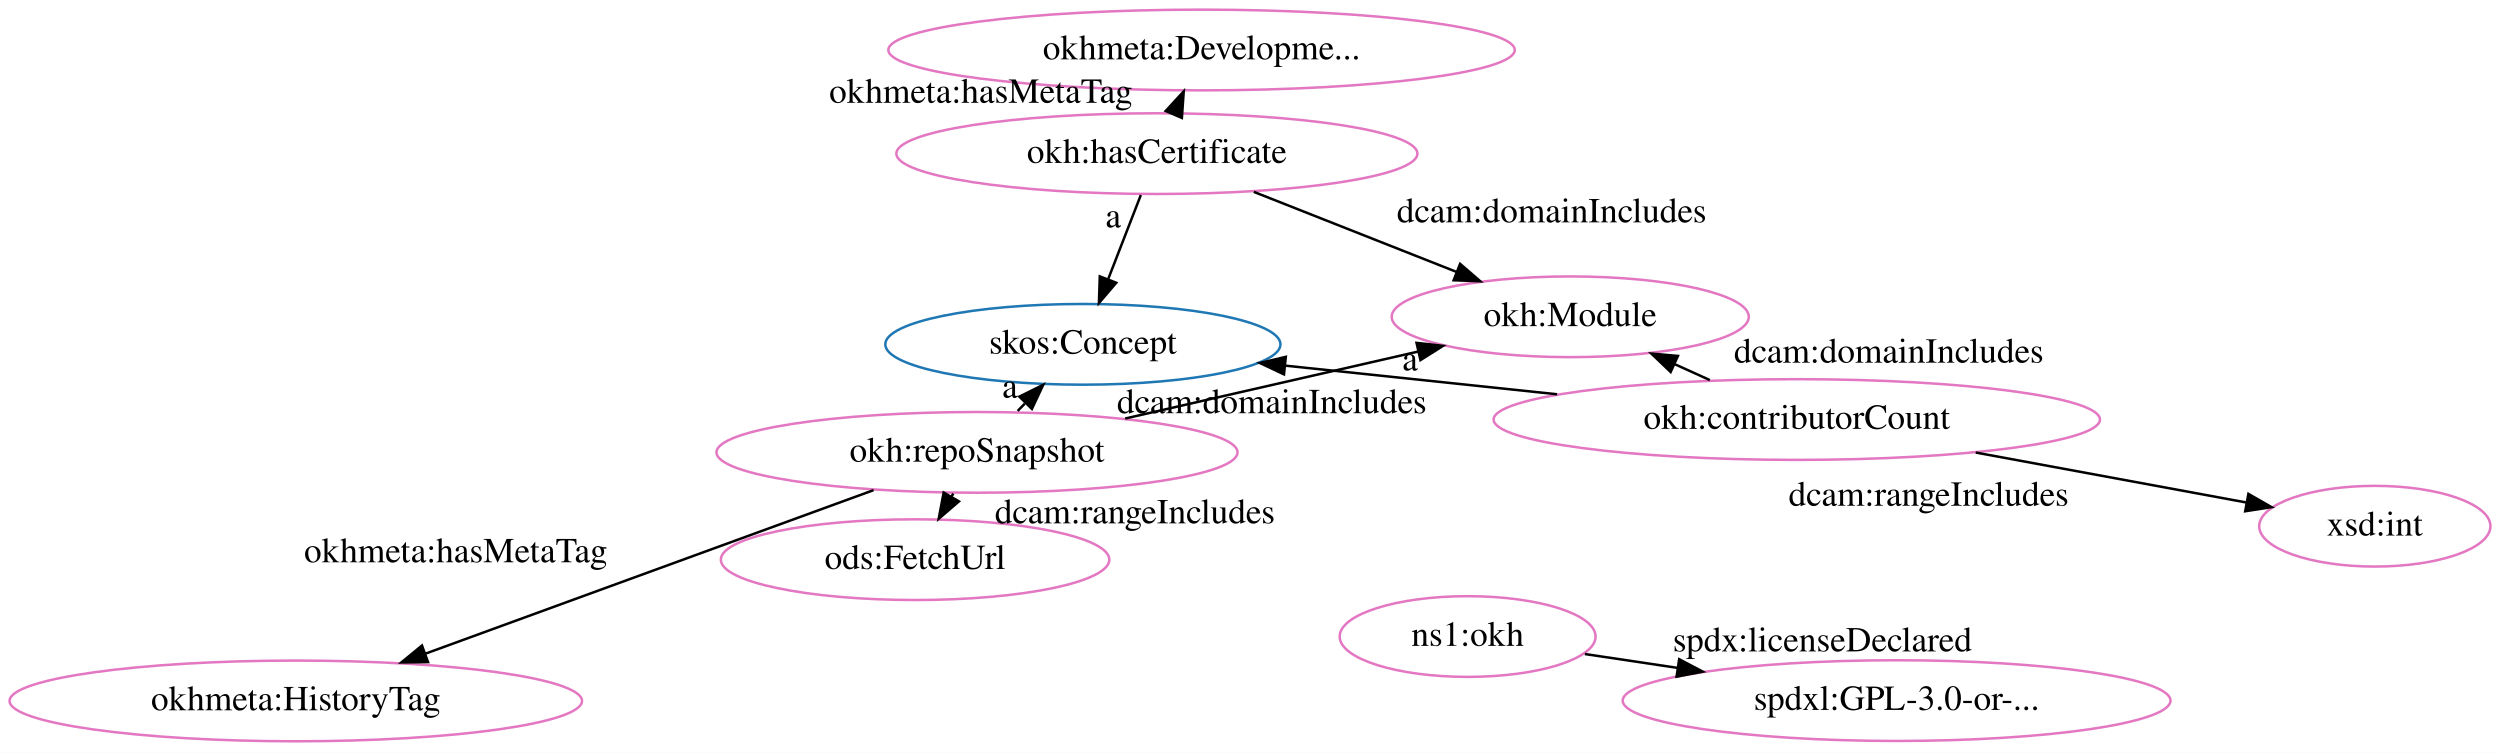
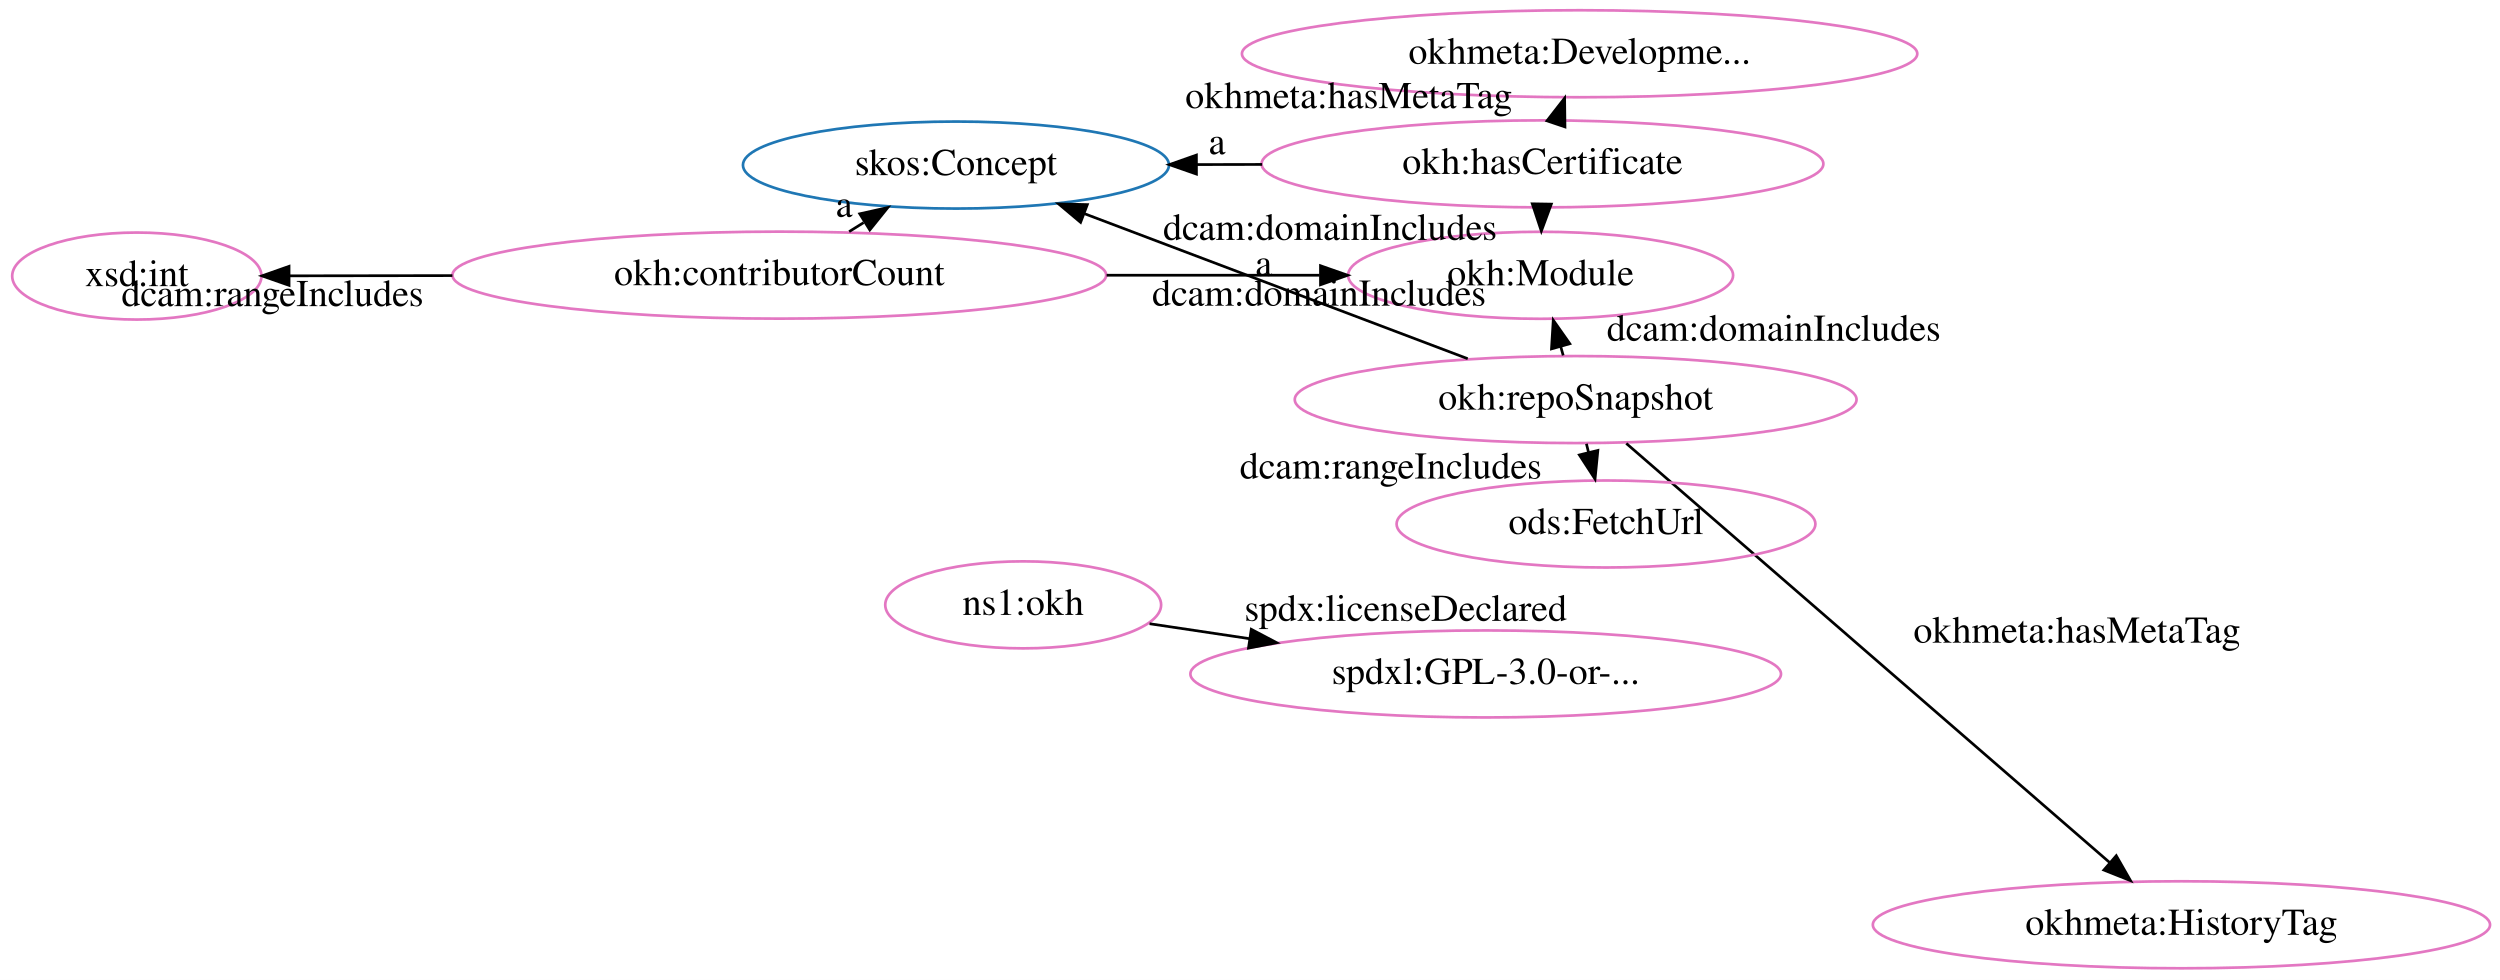
- <svg xmlns="http://www.w3.org/2000/svg" width="993pt" height="299pt" viewBox="0.00 0.00 993.00 299.00">
-   <g id="graph0" class="graph" transform="scale(1 1) rotate(0) translate(4 295)">
-     <polygon fill="white" stroke="transparent" points="-4,4 -4,-295 989,-295 989,4 -4,4" />
+ <svg xmlns="http://www.w3.org/2000/svg" width="921pt" height="361pt" viewBox="0.00 0.00 921.00 361.00">
+   <g id="graph0" class="graph" transform="scale(1 1) rotate(0) translate(4 357)">
+     <polygon fill="white" stroke="transparent" points="-4,4 -4,-357 917,-357 917,4 -4,4" />
    <g id="node1" class="node">
-       <ellipse fill="none" stroke="#1f77b4" cx="426.12" cy="-158.23" rx="78.48" ry="16.03" />
-       <text text-anchor="middle" x="426.12" y="-154.53" font-family="Times,serif" font-size="14.00">skos:Concept</text>
+       <ellipse fill="none" stroke="#1f77b4" cx="348.18" cy="-296.19" rx="78.48" ry="16.03" />
+       <text text-anchor="middle" x="348.18" y="-292.49" font-family="Times,serif" font-size="14.00">skos:Concept</text>
    </g>
    <g id="node2" class="node">
-       <ellipse fill="none" stroke="#e377c2" cx="619.7" cy="-169.17" rx="70.92" ry="16.03" />
-       <text text-anchor="middle" x="619.7" y="-165.47" font-family="Times,serif" font-size="14.00">okh:Module</text>
+       <ellipse fill="none" stroke="#e377c2" cx="372.94" cy="-134.17" rx="50.82" ry="16.03" />
+       <text text-anchor="middle" x="372.94" y="-130.47" font-family="Times,serif" font-size="14.00">ns1:okh</text>
+     </g>
+     <g id="node7" class="node">
+       <ellipse fill="none" stroke="#e377c2" cx="543.33" cy="-108.72" rx="108.79" ry="16.03" />
+       <text text-anchor="middle" x="543.33" y="-105.02" font-family="Times,serif" font-size="14.00">spdxl:GPL-3.0-or-...</text>
+     </g>
+     <g id="edge9" class="edge">
+       <path fill="none" stroke="black" d="M419.5,-127.22C430.93,-125.51 443.53,-123.63 456.2,-121.73" />
+       <polygon fill="black" stroke="black" points="456.97,-125.16 466.34,-120.22 455.94,-118.23 456.97,-125.16" />
+       <text text-anchor="middle" x="513.85" y="-128.28" font-family="Times,serif" font-size="14.00">spdx:licenseDeclared</text>
    </g>
    <g id="node3" class="node">
-       <ellipse fill="none" stroke="#e377c2" cx="578.94" cy="-42.17" rx="50.82" ry="16.03" />
-       <text text-anchor="middle" x="578.94" y="-38.47" font-family="Times,serif" font-size="14.00">ns1:okh</text>
+       <ellipse fill="none" stroke="#e377c2" cx="563.56" cy="-255.58" rx="70.92" ry="16.03" />
+       <text text-anchor="middle" x="563.56" y="-251.88" font-family="Times,serif" font-size="14.00">okh:Module</text>
    </g>
    <g id="node4" class="node">
-       <ellipse fill="none" stroke="#e377c2" cx="749.33" cy="-16.72" rx="108.79" ry="16.03" />
-       <text text-anchor="middle" x="749.33" y="-13.02" font-family="Times,serif" font-size="14.00">spdxl:GPL-3.0-or-...</text>
+       <ellipse fill="none" stroke="#e377c2" cx="564.25" cy="-296.63" rx="103.48" ry="16.03" />
+       <text text-anchor="middle" x="564.25" y="-292.93" font-family="Times,serif" font-size="14.00">okh:hasCertificate</text>
+     </g>
+     <g id="edge6" class="edge">
+       <path fill="none" stroke="black" d="M460.96,-296.42C452.88,-296.41 444.75,-296.39 436.78,-296.37" />
+       <polygon fill="black" stroke="black" points="436.77,-292.87 426.77,-296.35 436.76,-299.87 436.77,-292.87" />
+       <text text-anchor="middle" x="444.37" y="-300.2" font-family="Times,serif" font-size="14.00">a</text>
    </g>
    <g id="edge1" class="edge">
-       <path fill="none" stroke="black" d="M625.5,-35.22C636.93,-33.51 649.53,-31.63 662.2,-29.73" />
-       <polygon fill="black" stroke="black" points="662.97,-33.16 672.34,-28.22 661.94,-26.23 662.97,-33.16" />
-       <text text-anchor="middle" x="719.85" y="-36.28" font-family="Times,serif" font-size="14.00">spdx:licenseDeclared</text>
+       <path fill="none" stroke="black" d="M563.97,-279.93C563.97,-279.85 563.97,-279.77 563.96,-279.68" />
+       <polygon fill="black" stroke="black" points="567.5,-281.8 563.83,-271.86 560.5,-281.92 567.5,-281.8" />
+       <text text-anchor="middle" x="485.97" y="-268.61" font-family="Times,serif" font-size="14.00">dcam:domainIncludes</text>
    </g>
    <g id="node5" class="node">
-       <ellipse fill="none" stroke="#e377c2" cx="359.47" cy="-72.7" rx="77.15" ry="16.03" />
-       <text text-anchor="middle" x="359.47" y="-69" font-family="Times,serif" font-size="14.00">ods:FetchUrl</text>
+       <ellipse fill="none" stroke="#e377c2" cx="577.93" cy="-337.2" rx="124.4" ry="16.03" />
+       <text text-anchor="middle" x="577.93" y="-333.5" font-family="Times,serif" font-size="14.00">okhmeta:Developme...</text>
+     </g>
+     <g id="edge7" class="edge">
+       <path fill="none" stroke="black" d="M569.81,-313.13C569.87,-313.29 569.92,-313.45 569.97,-313.61" />
+       <polygon fill="black" stroke="black" points="565.9,-312.49 572.41,-320.85 572.53,-310.25 565.9,-312.49" />
+       <text text-anchor="middle" x="492.89" y="-317.17" font-family="Times,serif" font-size="14.00">okhmeta:hasMetaTag</text>
    </g>
    <g id="node6" class="node">
-       <ellipse fill="none" stroke="#e377c2" cx="455.52" cy="-233.98" rx="103.48" ry="16.03" />
-       <text text-anchor="middle" x="455.52" y="-230.28" font-family="Times,serif" font-size="14.00">okh:hasCertificate</text>
+       <ellipse fill="none" stroke="#e377c2" cx="799.64" cy="-16.31" rx="113.69" ry="16.03" />
+       <text text-anchor="middle" x="799.64" y="-12.61" font-family="Times,serif" font-size="14.00">okhmeta:HistoryTag</text>
+     </g>
+     <g id="node8" class="node">
+       <ellipse fill="none" stroke="#e377c2" cx="283.1" cy="-255.64" rx="120.42" ry="16.03" />
+       <text text-anchor="middle" x="283.1" y="-251.94" font-family="Times,serif" font-size="14.00">okh:contributorCount</text>
+     </g>
+     <g id="edge10" class="edge">
+       <path fill="none" stroke="black" d="M308.82,-271.67C310.58,-272.76 312.36,-273.88 314.16,-274.99" />
+       <polygon fill="black" stroke="black" points="312.73,-278.23 323.07,-280.54 316.43,-272.29 312.73,-278.23" />
+       <text text-anchor="middle" x="306.99" y="-277.13" font-family="Times,serif" font-size="14.00">a</text>
+     </g>
+     <g id="edge2" class="edge">
+       <path fill="none" stroke="black" d="M403.67,-255.61C430.17,-255.61 457.62,-255.6 482.15,-255.6" />
+       <polygon fill="black" stroke="black" points="482.47,-259.1 492.47,-255.59 482.47,-252.1 482.47,-259.1" />
+       <text text-anchor="middle" x="481.91" y="-244.4" font-family="Times,serif" font-size="14.00">dcam:domainIncludes</text>
+     </g>
+     <g id="node11" class="node">
+       <ellipse fill="none" stroke="#e377c2" cx="46.41" cy="-255.3" rx="45.92" ry="16.03" />
+       <text text-anchor="middle" x="46.41" y="-251.6" font-family="Times,serif" font-size="14.00">xsd:int</text>
+     </g>
+     <g id="edge5" class="edge">
+       <path fill="none" stroke="black" d="M162.67,-255.47C141.67,-255.44 120.75,-255.41 102.57,-255.38" />
+       <polygon fill="black" stroke="black" points="102.49,-251.88 92.49,-255.37 102.48,-258.88 102.49,-251.88" />
+       <text text-anchor="middle" x="96.37" y="-244.23" font-family="Times,serif" font-size="14.00">dcam:rangeIncludes</text>
+     </g>
+     <g id="node9" class="node">
+       <ellipse fill="none" stroke="#e377c2" cx="576.47" cy="-209.8" rx="103.48" ry="16.03" />
+       <text text-anchor="middle" x="576.47" y="-206.1" font-family="Times,serif" font-size="14.00">okh:repoSnapshot</text>
+     </g>
+     <g id="edge11" class="edge">
+       <path fill="none" stroke="black" d="M536.71,-224.85C497.36,-239.74 437.13,-262.53 395.38,-278.33" />
+       <polygon fill="black" stroke="black" points="394.09,-275.08 385.98,-281.89 396.57,-281.62 394.09,-275.08" />
+       <text text-anchor="middle" x="461.54" y="-255.39" font-family="Times,serif" font-size="14.00">a</text>
    </g>
    <g id="edge3" class="edge">
-       <path fill="none" stroke="black" d="M449.14,-217.54C445.37,-207.82 440.5,-195.27 436.21,-184.23" />
-       <polygon fill="black" stroke="black" points="439.37,-182.69 432.49,-174.63 432.84,-185.22 439.37,-182.69" />
-       <text text-anchor="middle" x="438.18" y="-204.69" font-family="Times,serif" font-size="14.00">a</text>
+       <path fill="none" stroke="black" d="M571.88,-226.07C571.59,-227.12 571.28,-228.2 570.98,-229.28" />
+       <polygon fill="black" stroke="black" points="567.57,-228.48 568.22,-239.05 574.31,-230.38 567.57,-228.48" />
+       <text text-anchor="middle" x="649.43" y="-231.47" font-family="Times,serif" font-size="14.00">dcam:domainIncludes</text>
    </g>
    <g id="edge8" class="edge">
-       <path fill="none" stroke="black" d="M494.01,-218.79C518.13,-209.27 549.33,-196.95 574.6,-186.97" />
-       <polygon fill="black" stroke="black" points="575.96,-190.2 583.97,-183.27 573.39,-183.69 575.96,-190.2" />
-       <text text-anchor="middle" x="612.31" y="-206.68" font-family="Times,serif" font-size="14.00">dcam:domainIncludes</text>
+       <path fill="none" stroke="black" d="M595.12,-193.64C634.75,-159.28 727.46,-78.89 773.19,-39.25" />
+       <polygon fill="black" stroke="black" points="775.63,-41.76 780.89,-32.57 771.05,-36.47 775.63,-41.76" />
+       <text text-anchor="middle" x="761.15" y="-120.24" font-family="Times,serif" font-size="14.00">okhmeta:hasMetaTag</text>
    </g>
-     <g id="node7" class="node">
-       <ellipse fill="none" stroke="#e377c2" cx="473.26" cy="-275.14" rx="124.4" ry="16.03" />
-       <text text-anchor="middle" x="473.26" y="-271.44" font-family="Times,serif" font-size="14.00">okhmeta:Developme...</text>
-     </g>
-     <g id="edge9" class="edge">
-       <path fill="none" stroke="black" d="M462.53,-250.25C462.57,-250.34 462.61,-250.42 462.64,-250.51" />
-       <polygon fill="black" stroke="black" points="459.01,-250.92 466.18,-258.72 465.44,-248.15 459.01,-250.92" />
-       <text text-anchor="middle" x="385.59" y="-254.18" font-family="Times,serif" font-size="14.00">okhmeta:hasMetaTag</text>
-     </g>
-     <g id="node8" class="node">
-       <ellipse fill="none" stroke="#e377c2" cx="384.07" cy="-115.32" rx="103.48" ry="16.03" />
-       <text text-anchor="middle" x="384.07" y="-111.62" font-family="Times,serif" font-size="14.00">okh:repoSnapshot</text>
+     <g id="node10" class="node">
+       <ellipse fill="none" stroke="#e377c2" cx="587.65" cy="-163.96" rx="77.15" ry="16.03" />
+       <text text-anchor="middle" x="587.65" y="-160.26" font-family="Times,serif" font-size="14.00">ods:FetchUrl</text>
    </g>
    <g id="edge4" class="edge">
-       <path fill="none" stroke="black" d="M400.21,-131.78C401.15,-132.74 402.1,-133.71 403.06,-134.69" />
-       <polygon fill="black" stroke="black" points="400.88,-137.46 410.37,-142.16 405.87,-132.57 400.88,-137.46" />
-       <text text-anchor="middle" x="397.13" y="-137.04" font-family="Times,serif" font-size="14.00">a</text>
-     </g>
-     <g id="edge10" class="edge">
-       <path fill="none" stroke="black" d="M442.92,-128.77C478.43,-136.88 523.57,-147.2 559.35,-155.38" />
-       <polygon fill="black" stroke="black" points="558.65,-158.81 569.17,-157.62 560.21,-151.98 558.65,-158.81" />
-       <text text-anchor="middle" x="501.14" y="-130.87" font-family="Times,serif" font-size="14.00">dcam:domainIncludes</text>
-     </g>
-     <g id="edge2" class="edge">
-       <path fill="none" stroke="black" d="M374.63,-98.96C374.39,-98.55 374.16,-98.14 373.92,-97.72" />
-       <polygon fill="black" stroke="black" points="376.88,-95.85 368.85,-88.94 370.82,-99.35 376.88,-95.85" />
-       <text text-anchor="middle" x="446.77" y="-87.14" font-family="Times,serif" font-size="14.00">dcam:rangeIncludes</text>
-     </g>
-     <g id="node9" class="node">
-       <ellipse fill="none" stroke="#e377c2" cx="113.49" cy="-16.59" rx="113.69" ry="16.03" />
-       <text text-anchor="middle" x="113.49" y="-12.89" font-family="Times,serif" font-size="14.00">okhmeta:HistoryTag</text>
-     </g>
-     <g id="edge5" class="edge">
-       <path fill="none" stroke="black" d="M342.98,-100.32C295.34,-82.94 216.76,-54.27 165.06,-35.4" />
-       <polygon fill="black" stroke="black" points="166.01,-32.02 155.42,-31.88 163.61,-38.6 166.01,-32.02" />
-       <text text-anchor="middle" x="177.02" y="-71.66" font-family="Times,serif" font-size="14.00">okhmeta:hasMetaTag</text>
-     </g>
-     <g id="node10" class="node">
-       <ellipse fill="none" stroke="#e377c2" cx="939.28" cy="-85.99" rx="45.92" ry="16.03" />
-       <text text-anchor="middle" x="939.28" y="-82.29" font-family="Times,serif" font-size="14.00">xsd:int</text>
-     </g>
-     <g id="node11" class="node">
-       <ellipse fill="none" stroke="#e377c2" cx="709.68" cy="-128.36" rx="120.42" ry="16.03" />
-       <text text-anchor="middle" x="709.68" y="-124.66" font-family="Times,serif" font-size="14.00">okh:contributorCount</text>
-     </g>
-     <g id="edge7" class="edge">
-       <path fill="none" stroke="black" d="M614.47,-138.39C579.47,-142.08 540.22,-146.21 506.64,-149.75" />
-       <polygon fill="black" stroke="black" points="506,-146.3 496.42,-150.82 506.73,-153.26 506,-146.3" />
-       <text text-anchor="middle" x="556.06" y="-147.87" font-family="Times,serif" font-size="14.00">a</text>
-     </g>
-     <g id="edge11" class="edge">
-       <path fill="none" stroke="black" d="M675.15,-144.03C670.61,-146.08 665.93,-148.2 661.3,-150.3" />
-       <polygon fill="black" stroke="black" points="659.58,-147.24 651.92,-154.56 662.47,-153.62 659.58,-147.24" />
-       <text text-anchor="middle" x="746.22" y="-150.96" font-family="Times,serif" font-size="14.00">dcam:domainIncludes</text>
-     </g>
-     <g id="edge6" class="edge">
-       <path fill="none" stroke="black" d="M780.75,-115.25C815.57,-108.82 856.7,-101.23 888.34,-95.39" />
-       <polygon fill="black" stroke="black" points="889.06,-98.82 898.26,-93.56 887.79,-91.93 889.06,-98.82" />
-       <text text-anchor="middle" x="762.05" y="-94.12" font-family="Times,serif" font-size="14.00">dcam:rangeIncludes</text>
+       <path fill="none" stroke="black" d="M580.44,-193.51C580.7,-192.46 580.96,-191.38 581.23,-190.3" />
+       <polygon fill="black" stroke="black" points="584.65,-191.06 583.61,-180.51 577.84,-189.4 584.65,-191.06" />
+       <text text-anchor="middle" x="508.34" y="-180.7" font-family="Times,serif" font-size="14.00">dcam:rangeIncludes</text>
    </g>
  </g>
</svg>
